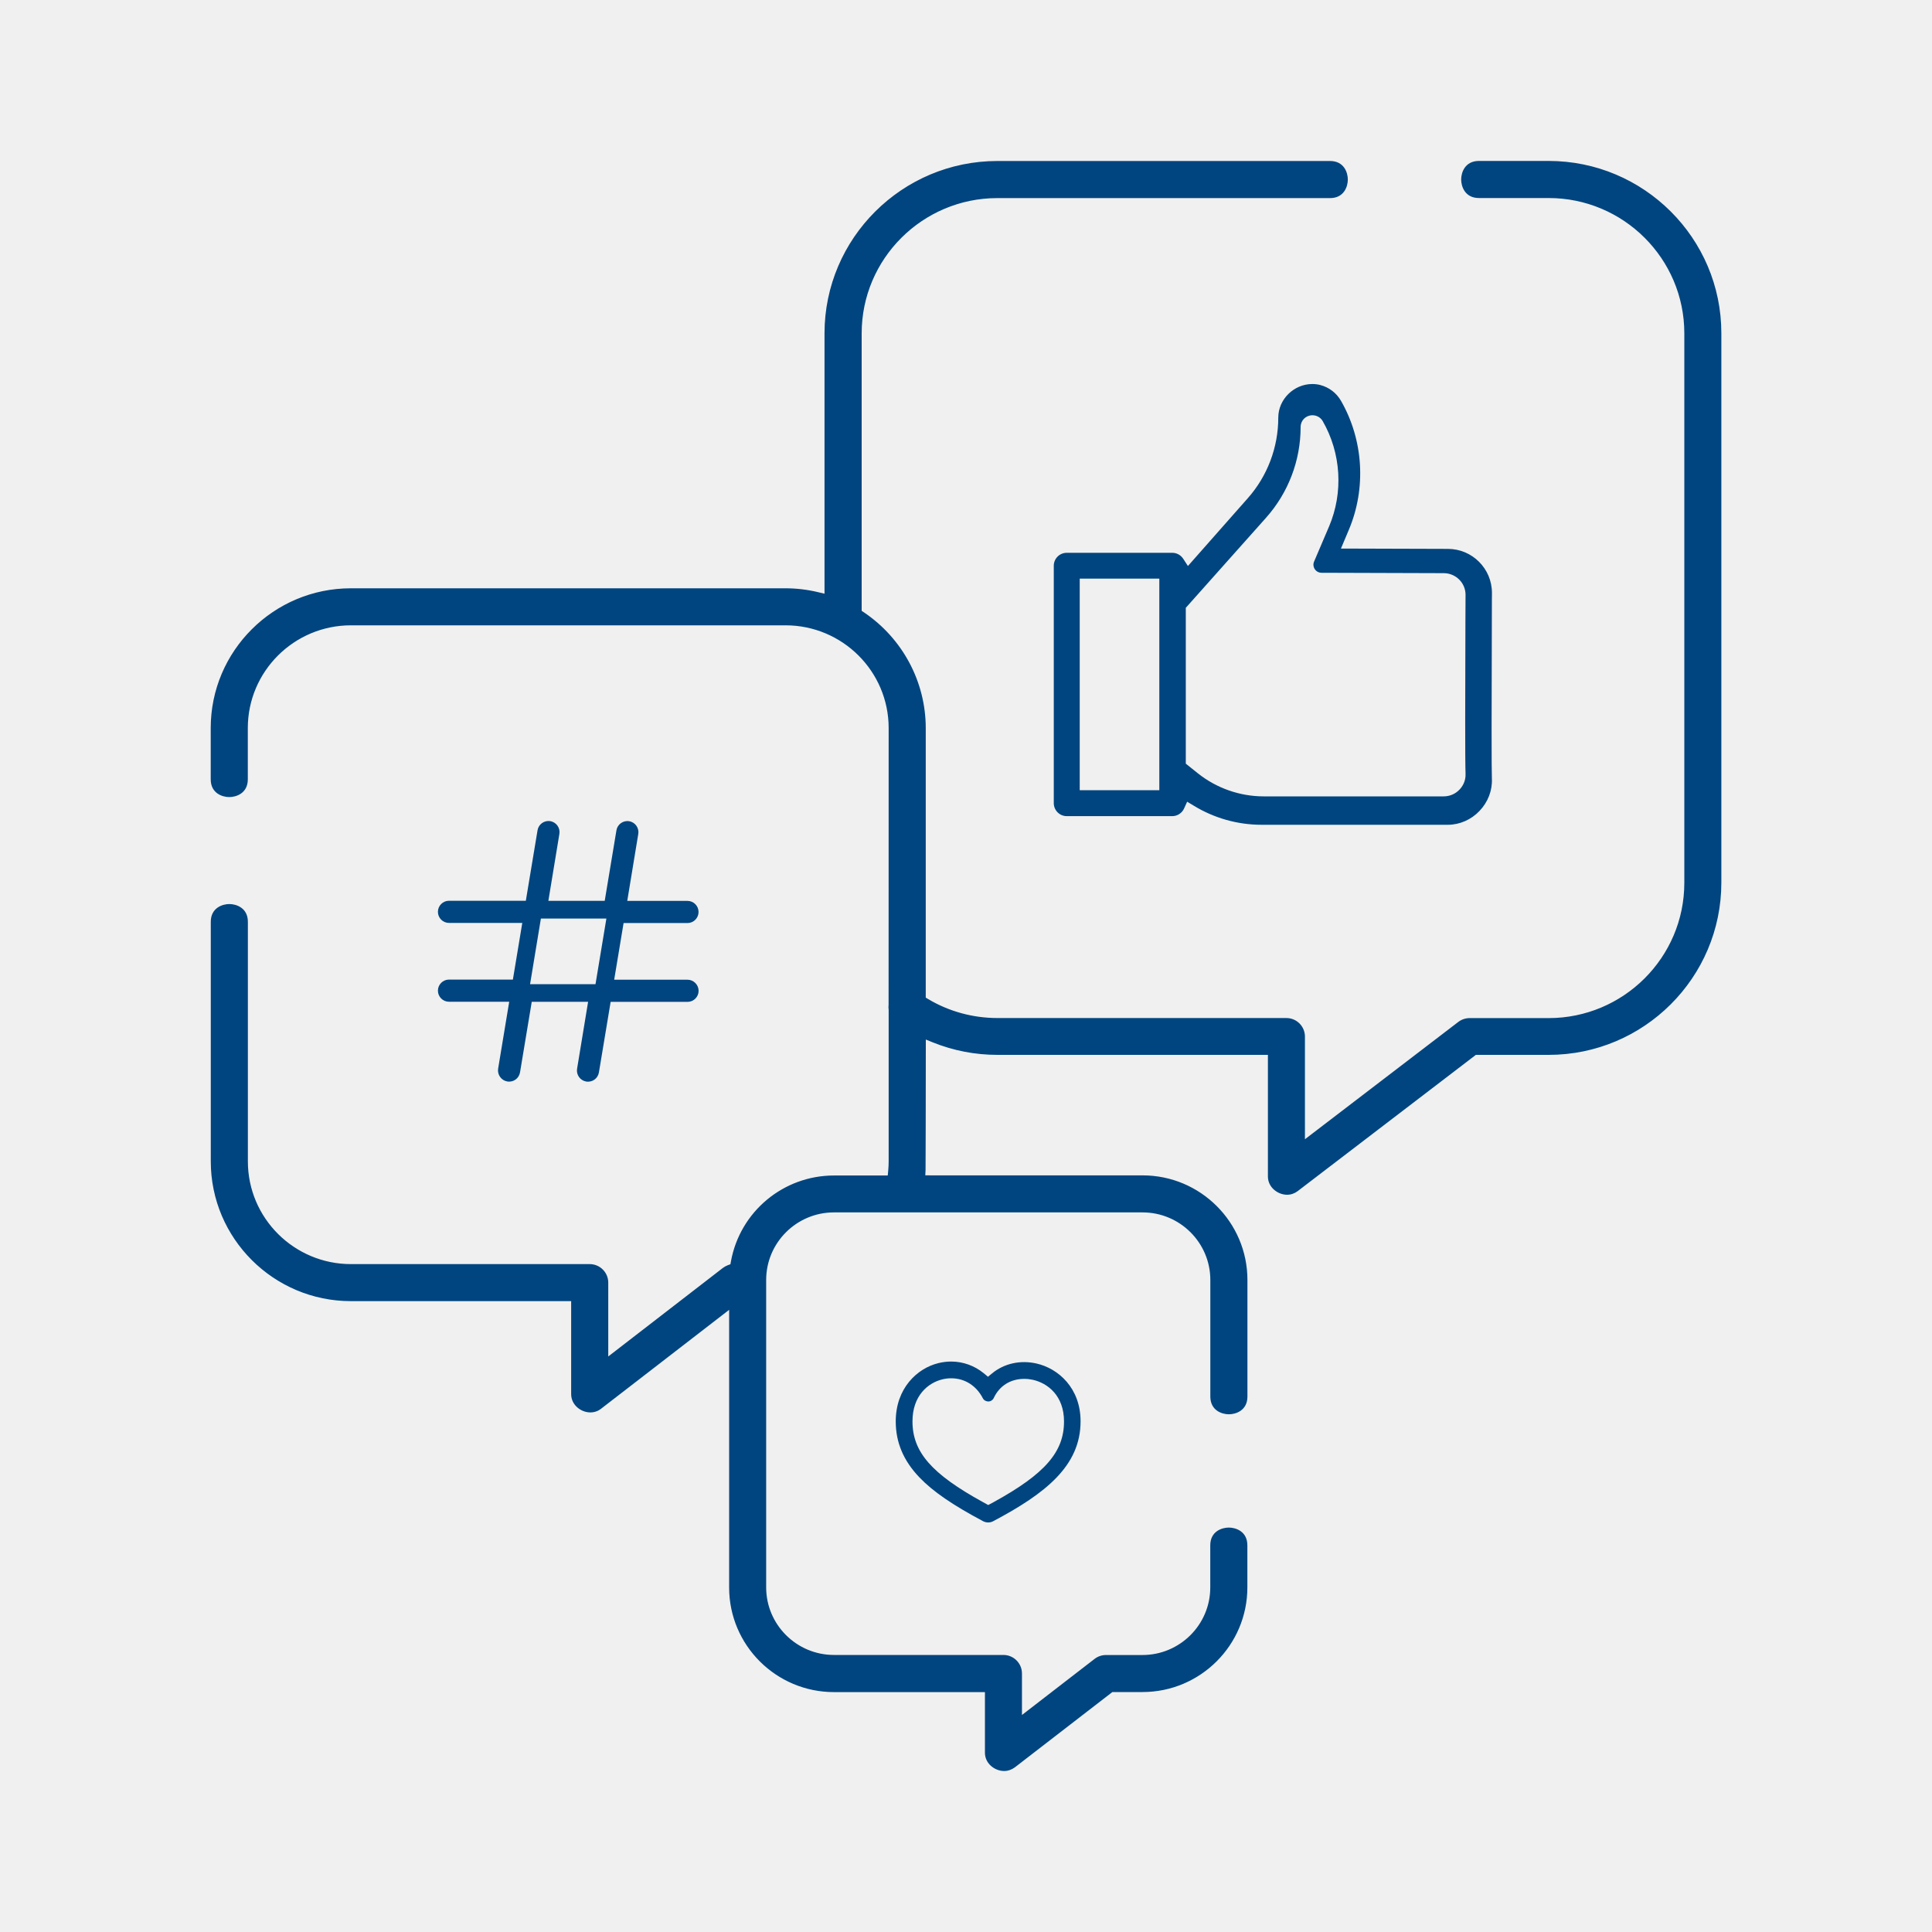
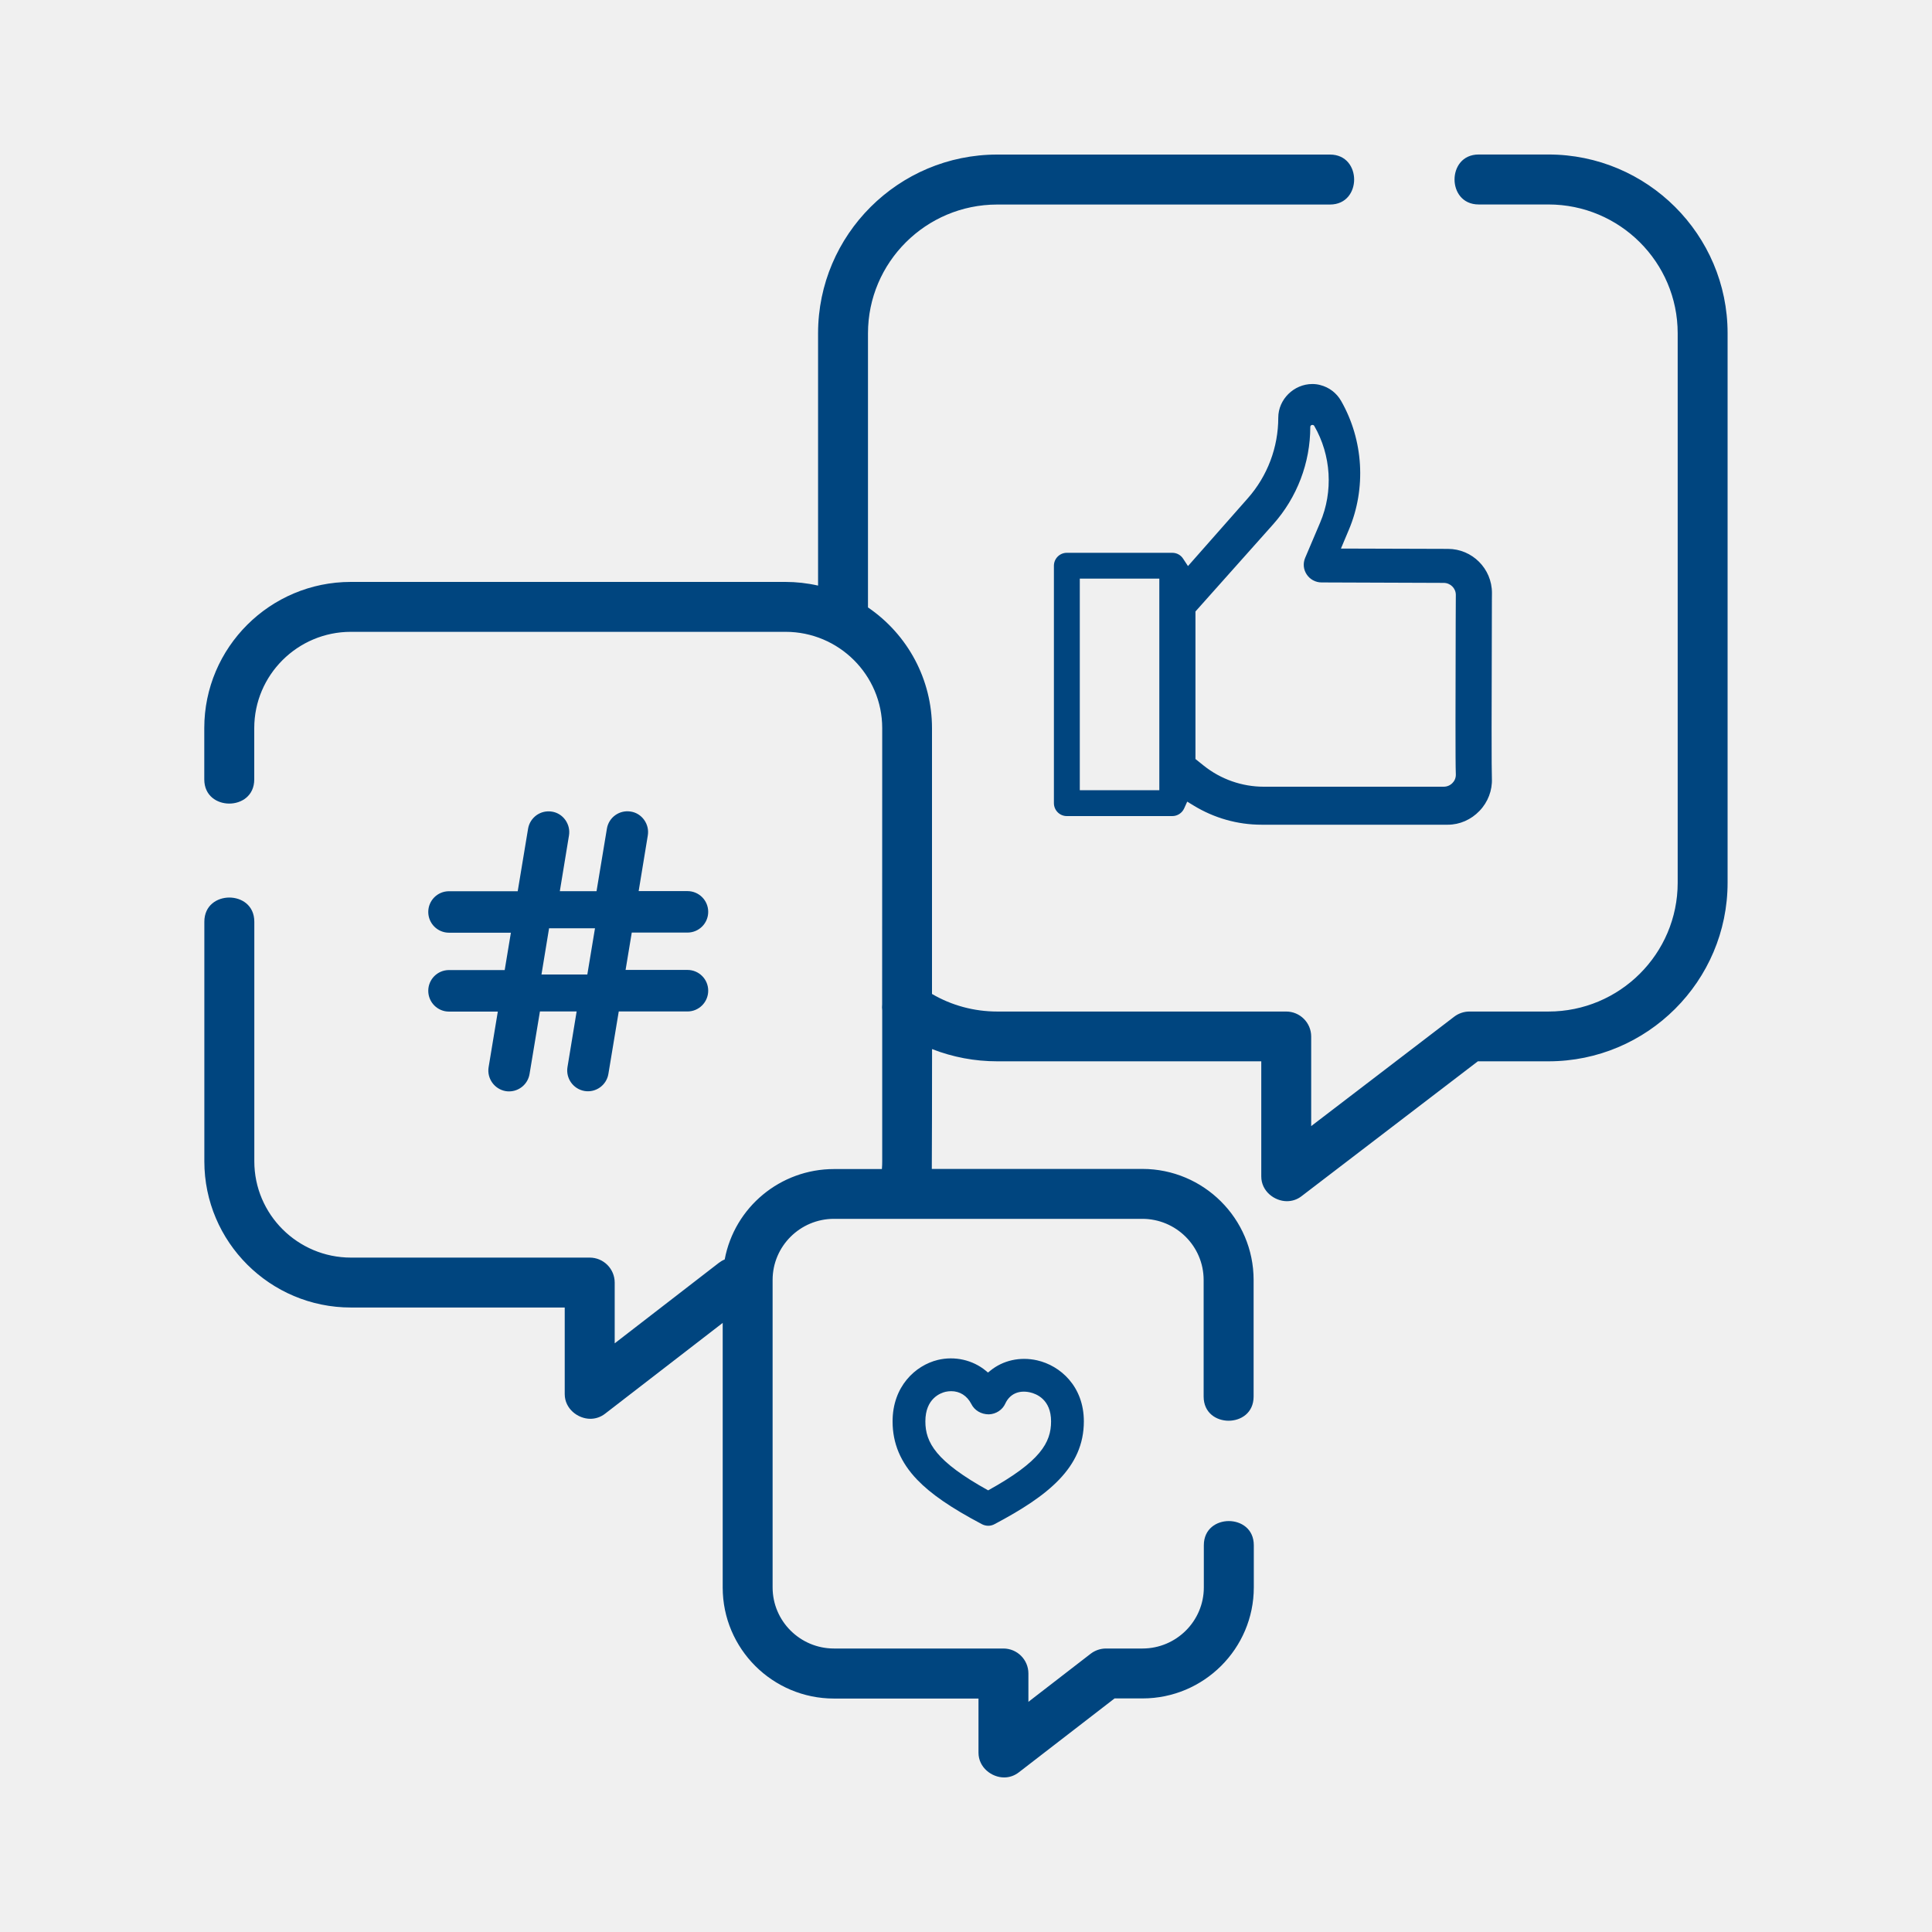
<svg xmlns="http://www.w3.org/2000/svg" version="1.1" id="Layer_1" x="0px" y="0px" viewBox="0 0 300 300" style="enable-background:new 0 0 300 300;" xml:space="preserve">
  <style type="text/css">
- 	.st0{fill:#FFFFFF;}
- 	.st1{fill:#00457F;}
+ 	.st0{fill:#FFFFFF;stroke:#FFFFFF;stroke-width:3;stroke-miterlimit:10;}
+ 	.st1{fill:#FFFFFF;stroke:#FFFFFF;stroke-miterlimit:10;}
+ 	.st2{fill:#00457F;}
+ 	.st3{fill:#00457F;stroke:#00457F;stroke-width:2;stroke-miterlimit:10;}
</style>
  <g>
    <g>
-       <path class="st1" d="M155.92,274.3c-1.08,0-2.28-0.88-2.28-2.14v-10.11H129.5c-8.59,0-15.58-6.97-15.58-15.54v-44.54L92.9,218.21    c-0.35,0.27-0.78,0.42-1.23,0.42c-1.08,0-2.28-0.88-2.28-2.14v-15.14H54.49c-11.62,0-21.06-9.42-21.06-21.01v-37.2    c0-2,1.96-2.06,2.18-2.06s2.18,0.06,2.18,2.06v37.2c0,9.18,7.49,16.65,16.7,16.65h37.07c1.2,0,2.18,0.98,2.18,2.18v12.88    l18.92-14.61c0.17-0.13,0.36-0.24,0.57-0.32l0.8-0.3l0.15-0.84c1.35-7.39,7.79-12.75,15.33-12.75h8.97l0.13-1.37    c0.05-0.55,0.08-1.05,0.08-1.52v-23.51l-0.01-0.05c-0.03-0.27-0.03-0.47-0.01-0.66l0.01-0.06l0-42.99    c0-9.18-7.49-16.65-16.71-16.65H54.49c-9.21,0-16.7,7.47-16.7,16.65v7.96c0,2-1.96,2.06-2.18,2.06s-2.18-0.06-2.18-2.06v-7.96    c0-11.58,9.45-21.01,21.06-21.01h67.48c1.64,0,3.29,0.2,4.91,0.58l1.86,0.44V51.75c0-14.37,11.72-26.06,26.13-26.06h51.66    c2,0,2.06,1.96,2.06,2.18c0,0.22-0.06,2.18-2.06,2.18h-51.66c-12,0-21.77,9.73-21.77,21.7v43.46l0.66,0.45    c5.81,3.93,9.28,10.43,9.28,17.4v42.24l0.74,0.44c3.34,1.98,7.18,3.02,11.09,3.02h44.87c1.2,0,2.18,0.98,2.18,2.18v17.34    l24.94-19.08c0.38-0.29,0.85-0.45,1.33-0.45h12.27c12,0,21.77-9.73,21.77-21.7V51.75c0-11.96-9.76-21.7-21.77-21.7h-10.82    c-2,0-2.06-1.96-2.06-2.18c0-0.22,0.06-2.18,2.06-2.18h10.82c14.41,0,26.13,11.69,26.13,26.06v85.31    c0,14.37-11.72,26.06-26.13,26.06h-11.53l-27.85,21.31c-0.35,0.27-0.78,0.41-1.22,0.41c-1.08,0-2.28-0.88-2.28-2.14v-19.57h-42.69    c-3.38,0-6.66-0.63-9.76-1.88l-2.07-0.83v2.23c-0.01,8.48-0.02,18.55-0.04,19l-0.08,1.57l1.58,0.01h32.89    c8.59,0,15.58,6.97,15.58,15.54v18.1c0,2-1.96,2.06-2.18,2.06c-0.22,0-2.18-0.06-2.18-2.06v-18.1c0-6.17-5.03-11.18-11.22-11.18    H129.5c-6.19,0-11.22,5.02-11.22,11.18v47.74c0,6.17,5.03,11.18,11.22,11.18h26.31c1.2,0,2.18,0.98,2.18,2.18v7.85l12.4-9.58    c0.38-0.29,0.85-0.45,1.33-0.45h5.66c6.19,0,11.22-5.02,11.22-11.18v-6.55c0-2,1.96-2.06,2.18-2.06c0.22,0,2.18,0.06,2.18,2.06    v6.55c0,8.57-6.99,15.54-15.58,15.54h-4.92l-15.33,11.83C156.79,274.16,156.37,274.3,155.92,274.3z" />
-       <path class="st1" d="M155.92,275c-1.44,0-2.98-1.14-2.98-2.84v-9.41H129.5c-8.98,0-16.28-7.28-16.28-16.24v-43.12l-19.9,15.37    c-0.48,0.37-1.05,0.56-1.65,0.56c-1.44,0-2.98-1.14-2.98-2.84v-14.44h-34.2c-12,0-21.76-9.74-21.76-21.7v-37.2    c0-2.17,1.81-2.76,2.88-2.76c1.07,0,2.88,0.58,2.88,2.76v37.2c0,8.8,7.18,15.95,16.01,15.95h37.07c1.59,0,2.88,1.29,2.88,2.88    v11.46l17.79-13.74c0.22-0.17,0.48-0.31,0.75-0.42l0.43-0.16l0.08-0.45c1.41-7.72,8.14-13.33,16.01-13.33h8.34l0.07-0.74    c0.05-0.53,0.07-1,0.07-1.46v-23.51c-0.04-0.3-0.04-0.56-0.01-0.81l0.01-42.96c0-8.8-7.18-15.95-16.01-15.95H54.49    c-8.83,0-16.01,7.16-16.01,15.95v7.96c0,2.18-1.81,2.76-2.88,2.76c-1.07,0-2.88-0.58-2.88-2.76v-7.96    c0-11.97,9.76-21.7,21.76-21.7h67.48c1.69,0,3.4,0.2,5.07,0.6l1,0.24V51.75C128.04,37,140.08,25,154.87,25h51.66    c2.18,0,2.76,1.81,2.76,2.88c0,1.07-0.58,2.88-2.76,2.88h-51.66c-11.62,0-21.07,9.42-21.07,21v43.09l0.36,0.24    c6,4.06,9.59,10.78,9.59,17.98v41.84l0.4,0.24c3.23,1.92,6.94,2.93,10.73,2.93h44.87c1.59,0,2.88,1.29,2.88,2.88v15.94    l23.82-18.22c0.5-0.38,1.12-0.59,1.75-0.59h12.27c11.62,0,21.07-9.42,21.07-21V51.75c0-11.58-9.45-21-21.07-21h-10.82    c-2.18,0-2.76-1.81-2.76-2.88c0-1.07,0.58-2.88,2.76-2.88h10.82c14.79,0,26.82,12,26.82,26.75v85.31    c0,14.75-12.03,26.75-26.82,26.75h-11.3l-27.67,21.16c-0.48,0.36-1.04,0.56-1.64,0.56c-1.44,0-2.98-1.14-2.98-2.84v-18.88h-41.99    c-3.46,0-6.83-0.65-10.02-1.93l-1.11-0.45v1.2c-0.01,7.37-0.02,18.53-0.04,19.03l-0.04,0.85l0.85,0.01h32.89    c8.98,0,16.28,7.28,16.28,16.24v18.1c0,2.18-1.81,2.76-2.88,2.76s-2.88-0.58-2.88-2.76v-18.1c0-5.78-4.72-10.49-10.53-10.49H129.5    c-5.8,0-10.53,4.7-10.53,10.49v47.74c0,5.78,4.72,10.49,10.53,10.49h26.31c1.59,0,2.88,1.29,2.88,2.88v6.44l11.28-8.71    c0.5-0.39,1.13-0.6,1.76-0.6h5.67c5.8,0,10.53-4.7,10.53-10.49v-6.54c0-2.18,1.81-2.76,2.88-2.76s2.88,0.58,2.88,2.76v6.54    c0,8.95-7.3,16.24-16.28,16.24h-4.68l-15.14,11.69C157.09,274.8,156.52,275,155.92,275z M114.62,200.55v45.96    c0,8.19,6.68,14.84,14.89,14.84h24.82v10.8c0,0.83,0.84,1.45,1.59,1.45c0.29,0,0.57-0.09,0.8-0.27l15.51-11.98h5.16    c8.21,0,14.89-6.66,14.89-14.84v-6.54c0-1.23-1.04-1.36-1.48-1.36c-0.45,0-1.48,0.13-1.48,1.36v6.54    c0,6.55-5.35,11.88-11.92,11.88h-5.67c-0.33,0-0.65,0.11-0.91,0.31l-13.52,10.44v-9.27c0-0.82-0.67-1.48-1.48-1.48H129.5    c-6.57,0-11.92-5.33-11.92-11.88v-47.74c0-6.55,5.35-11.88,11.92-11.88h47.89c6.57,0,11.92,5.33,11.92,11.88v18.1    c0,1.23,1.04,1.36,1.48,1.36c0.45,0,1.48-0.13,1.48-1.36v-18.1c0-8.19-6.68-14.84-14.89-14.84l-35.2-0.02l0.11-2.29    c0.02-0.41,0.03-9.97,0.04-18.97v-3.26l3.03,1.22c3.02,1.21,6.21,1.83,9.5,1.83h43.38v20.27c0,0.83,0.84,1.45,1.59,1.45    c0.29,0,0.57-0.09,0.8-0.27l28.04-21.45h11.77c14.02,0,25.43-11.38,25.43-25.36V51.75c0-13.98-11.41-25.36-25.43-25.36h-10.82    c-1.23,0-1.36,1.04-1.36,1.48c0,0.45,0.13,1.48,1.36,1.48h10.82c12.39,0,22.46,10.04,22.46,22.39v85.31    c0,12.35-10.08,22.39-22.46,22.39h-12.27c-0.32,0-0.64,0.11-0.9,0.3l-26.06,19.93v-18.75c0-0.82-0.67-1.48-1.48-1.48h-44.87    c-4.04,0-7.99-1.08-11.44-3.12l-1.08-0.64v-42.64c0-6.74-3.36-13.03-8.98-16.83l-0.97-0.66V51.75c0-12.35,10.08-22.39,22.46-22.39    h51.66c1.23,0,1.36-1.04,1.36-1.48c0-0.45-0.13-1.48-1.36-1.48h-51.66c-14.02,0-25.43,11.38-25.43,25.36v42.2l-2.71-0.64    c-1.57-0.37-3.16-0.56-4.74-0.56H54.49c-11.23,0-20.37,9.11-20.37,20.31v7.96c0,1.23,1.04,1.36,1.48,1.36    c0.45,0,1.48-0.13,1.48-1.36v-7.96c0-9.56,7.81-17.34,17.4-17.34h67.48c9.59,0,17.4,7.78,17.4,17.34l-0.02,43.15    c-0.02,0.13-0.02,0.28,0.01,0.49l0.01,0.14v23.51c0,0.5-0.03,1.02-0.08,1.59l-0.19,2h-9.61c-7.2,0-13.36,5.12-14.64,12.18    l-0.22,1.23l-1.16,0.44c-0.14,0.05-0.27,0.13-0.39,0.22l-20.04,15.47v-14.3c0-0.82-0.67-1.48-1.48-1.48H54.49    c-9.59,0-17.4-7.78-17.4-17.34v-37.2c0-1.23-1.04-1.36-1.48-1.36c-0.45,0-1.48,0.13-1.48,1.36v37.2c0,11.2,9.14,20.31,20.37,20.31    h35.59v15.83c0,0.83,0.84,1.45,1.59,1.45c0.29,0,0.57-0.09,0.8-0.27L114.62,200.55z" />
-     </g>
-     <path class="st1" d="M231.67,92.07c0-3.78-3.07-6.84-6.84-6.84l-16.61-0.05l1.23-2.92c2.72-6.44,2.27-13.93-1.21-20   c-0.71-1.24-1.86-2.12-3.24-2.48c-0.4-0.1-0.81-0.15-1.22-0.15c-2.87,0-5.29,2.38-5.29,5.22c0,4.61-1.68,9.07-4.74,12.52   l-9.29,10.52l-0.74-1.14c-0.38-0.57-1.01-0.91-1.69-0.91h-16.39c-1.1,0-2.01,0.89-2.01,2.01v36.86c0,1.11,0.9,2.02,2.01,2.02h16.39   c0.78,0,1.5-0.46,1.83-1.18l0.48-1.06l1,0.6c3.18,1.95,6.83,2.98,10.53,2.98h28.96c1.82,0,3.61-0.78,4.91-2.15   c1.31-1.37,2.01-3.19,1.92-5.02c-0.06-1.17-0.06-10.43,0-27.54L231.67,92.07z M180.02,122.7h-12.36V89.85h12.36V122.7z    M224.17,123.66h-27.95c-3.7,0-7.34-1.28-10.23-3.59l-1.86-1.49v-24.2l12.45-13.97c3.47-3.89,5.38-8.9,5.38-14.11   c0-1.02,0.81-1.82,1.84-1.82c0.66,0,1.27,0.35,1.59,0.91c2.86,4.97,3.23,11.08,0.99,16.35l-2.33,5.46   c-0.17,0.39-0.12,0.83,0.11,1.18c0.23,0.35,0.63,0.56,1.05,0.56l18.97,0.06c1.87,0,3.39,1.51,3.39,3.36c0,0.49-0.02,4.11-0.02,4.11   c-0.04,11.49-0.06,21.95,0.02,23.65v0c0.06,1.27-0.57,2.1-0.94,2.49C225.98,123.29,225.11,123.66,224.17,123.66z" />
-     <g>
-       <path class="st1" d="M106.75,152.13H95.37l1.46-8.8h9.92c0.95,0,1.72-0.77,1.72-1.72c0-0.95-0.77-1.72-1.72-1.72H97.4l1.71-10.39    c0.16-0.93-0.48-1.83-1.41-1.98c-0.95-0.16-1.83,0.49-1.98,1.41l-1.82,10.95h-8.75l1.71-10.39c0.16-0.93-0.48-1.83-1.41-1.98    c-0.95-0.16-1.83,0.49-1.98,1.41l-1.82,10.95H69.72c-0.95,0-1.72,0.77-1.72,1.72c0,0.95,0.77,1.72,1.72,1.72H81.1l-1.46,8.8h-9.92    c-0.95,0-1.72,0.77-1.72,1.72c0,0.95,0.77,1.72,1.72,1.72h9.35l-1.72,10.39c-0.15,0.94,0.49,1.83,1.42,1.99    c0.98,0.16,1.83-0.5,1.98-1.42l1.82-10.95h8.75l-1.71,10.39c-0.16,0.94,0.48,1.83,1.41,1.99c0.98,0.16,1.83-0.5,1.98-1.42    l1.82-10.95h11.94c0.95,0,1.72-0.77,1.72-1.72C108.47,152.9,107.7,152.13,106.75,152.13z M92.47,152.82H82.31l1.68-10.19h10.17    L92.47,152.82z" />
+       <g>
+         <path class="st2" d="M155.92,274.3c-1.08,0-2.28-0.88-2.28-2.14v-10.11H129.5c-8.59,0-15.58-6.97-15.58-15.54v-44.54L92.9,218.21     c-0.35,0.27-0.78,0.42-1.23,0.42c-1.08,0-2.28-0.88-2.28-2.14v-15.14H54.49c-11.62,0-21.06-9.42-21.06-21.01v-37.2     c0-2,1.96-2.06,2.18-2.06s2.18,0.06,2.18,2.06v37.2c0,9.18,7.49,16.65,16.7,16.65h37.07c1.2,0,2.18,0.98,2.18,2.18v12.88     l18.92-14.61c0.17-0.13,0.36-0.24,0.57-0.32l0.8-0.3l0.15-0.84c1.35-7.39,7.79-12.75,15.33-12.75h8.97l0.13-1.37     c0.05-0.55,0.08-1.05,0.08-1.52v-23.51l-0.01-0.05c-0.03-0.27-0.03-0.47-0.01-0.66l0.01-0.06l0-42.99     c0-9.18-7.49-16.65-16.71-16.65H54.49c-9.21,0-16.7,7.47-16.7,16.65v7.96c0,2-1.96,2.06-2.18,2.06s-2.18-0.06-2.18-2.06v-7.96     c0-11.58,9.45-21.01,21.06-21.01h67.48c1.64,0,3.29,0.2,4.91,0.58l1.86,0.44V51.75c0-14.37,11.72-26.06,26.13-26.06h51.66     c2,0,2.06,1.96,2.06,2.18c0,0.22-0.06,2.18-2.06,2.18h-51.66c-12,0-21.77,9.73-21.77,21.7v43.46l0.66,0.45     c5.81,3.93,9.28,10.43,9.28,17.4v42.24l0.74,0.44c3.34,1.98,7.18,3.02,11.09,3.02h44.87c1.2,0,2.18,0.98,2.18,2.18v17.34     l24.94-19.08c0.38-0.29,0.85-0.45,1.33-0.45h12.27c12,0,21.77-9.73,21.77-21.7V51.75c0-11.96-9.76-21.7-21.77-21.7h-10.82     c-2,0-2.06-1.96-2.06-2.18c0-0.22,0.06-2.18,2.06-2.18h10.82c14.41,0,26.13,11.69,26.13,26.06v85.31     c0,14.37-11.72,26.06-26.13,26.06h-11.53l-27.85,21.31c-0.35,0.27-0.78,0.41-1.22,0.41c-1.08,0-2.28-0.88-2.28-2.14v-19.57     h-42.69c-3.38,0-6.66-0.63-9.76-1.88l-2.07-0.83v2.23c-0.01,8.48-0.02,18.55-0.04,19l-0.08,1.57l1.58,0.01h32.89     c8.59,0,15.58,6.97,15.58,15.54v18.1c0,2-1.96,2.06-2.18,2.06c-0.22,0-2.18-0.06-2.18-2.06v-18.1c0-6.17-5.03-11.18-11.22-11.18     H129.5c-6.19,0-11.22,5.02-11.22,11.18v47.74c0,6.17,5.03,11.18,11.22,11.18h26.31c1.2,0,2.18,0.98,2.18,2.18v7.85l12.4-9.58     c0.38-0.29,0.85-0.45,1.33-0.45h5.66c6.19,0,11.22-5.02,11.22-11.18v-6.55c0-2,1.96-2.06,2.18-2.06c0.22,0,2.18,0.06,2.18,2.06     v6.55c0,8.57-6.99,15.54-15.58,15.54h-4.92l-15.33,11.83C156.79,274.16,156.37,274.3,155.92,274.3z" />
+         <path class="st2" d="M155.92,275.3c-1.59,0-3.28-1.26-3.28-3.14v-9.11H129.5c-9.14,0-16.58-7.42-16.58-16.54v-42.5L93.51,219     c-0.53,0.41-1.17,0.63-1.84,0.63c-1.59,0-3.28-1.26-3.28-3.14v-14.14H54.49c-12.17,0-22.06-9.87-22.06-22.01v-37.2     c0-2.1,1.65-3.06,3.18-3.06c1.53,0,3.18,0.96,3.18,3.06v37.2c0,8.63,7.04,15.65,15.7,15.65h37.07c1.75,0,3.18,1.43,3.18,3.18     v10.84l17.3-13.36c0.25-0.19,0.53-0.35,0.83-0.46l0.27-0.1l0.05-0.28c1.43-7.87,8.29-13.58,16.31-13.58h8.06l0.04-0.46     c0.05-0.52,0.07-0.99,0.07-1.43v-23.45c-0.04-0.37-0.04-0.65,0-0.91l0-42.92c0-8.63-7.04-15.65-15.71-15.65H54.49     c-8.66,0-15.7,7.02-15.7,15.65v7.96c0,2.1-1.65,3.06-3.18,3.06c-1.53,0-3.18-0.96-3.18-3.06v-7.96c0-12.13,9.9-22.01,22.06-22.01     h67.48c1.72,0,3.44,0.21,5.14,0.61l0.62,0.15V51.75c0-14.92,12.17-27.06,27.13-27.06h51.66c2.1,0,3.06,1.65,3.06,3.18     c0,1.53-0.96,3.18-3.06,3.18h-51.66c-11.45,0-20.77,9.28-20.77,20.7v42.93l0.22,0.15c6.09,4.11,9.72,10.93,9.72,18.23v41.67     l0.25,0.15c3.19,1.89,6.84,2.89,10.58,2.89h44.87c1.75,0,3.18,1.43,3.18,3.18v15.32l23.33-17.84c0.55-0.42,1.24-0.65,1.93-0.65     h12.27c11.45,0,20.77-9.28,20.77-20.7V51.75c0-11.41-9.32-20.7-20.77-20.7h-10.82c-2.1,0-3.06-1.65-3.06-3.18     c0-1.53,0.96-3.18,3.06-3.18h10.82c14.96,0,27.13,12.14,27.13,27.06v85.31c0,14.92-12.17,27.05-27.13,27.05h-11.19l-27.58,21.1     c-0.53,0.41-1.16,0.62-1.83,0.62c-1.59,0-3.28-1.26-3.28-3.14v-18.58h-41.69c-3.5,0-6.91-0.66-10.13-1.95l-0.7-0.28v0.75     c0,1.88-0.02,18.41-0.04,19.04l-0.03,0.54l0.53,0h32.89c9.14,0,16.58,7.42,16.58,16.54v18.1c0,2.1-1.65,3.06-3.18,3.06     c-1.53,0-3.18-0.96-3.18-3.06v-18.1c0-5.61-4.58-10.18-10.22-10.18H129.5c-5.64,0-10.22,4.57-10.22,10.18v47.74     c0,5.61,4.59,10.18,10.22,10.18h26.31c1.75,0,3.18,1.43,3.18,3.18v5.82l10.79-8.33c0.55-0.43,1.25-0.66,1.94-0.66h5.67     c5.64,0,10.22-4.57,10.22-10.18v-6.54c0-2.1,1.65-3.06,3.18-3.06c1.53,0,3.18,0.96,3.18,3.06v6.54c0,9.12-7.44,16.54-16.58,16.54     h-4.58l-15.06,11.63C157.23,275.09,156.59,275.3,155.92,275.3z M114.92,199.94v46.58c0,8.02,6.54,14.54,14.58,14.54h25.13v11.11     c0,0.7,0.76,1.14,1.28,1.14c0.23,0,0.44-0.07,0.62-0.21l15.6-12.04h5.26c8.04,0,14.58-6.52,14.58-14.54v-6.54     c0-0.88-0.64-1.06-1.18-1.06c-0.54,0-1.18,0.18-1.18,1.06v6.54c0,6.72-5.48,12.18-12.22,12.18h-5.67c-0.26,0-0.52,0.09-0.72,0.25     l-14.01,10.82v-9.89c0-0.65-0.53-1.18-1.18-1.18H129.5c-6.74,0-12.22-5.46-12.22-12.18v-47.74c0-6.72,5.48-12.18,12.22-12.18     h47.89c6.74,0,12.22,5.46,12.22,12.18v18.1c0,0.88,0.64,1.06,1.18,1.06c0.54,0,1.18-0.18,1.18-1.06v-18.1     c0-8.02-6.54-14.54-14.58-14.54l-35.52-0.02l0.13-2.61c0.02-0.43,0.03-10.13,0.04-18.96v-3.71l3.44,1.38     c2.98,1.2,6.14,1.81,9.38,1.81h43.69v20.58c0,0.7,0.76,1.14,1.28,1.14c0.23,0,0.43-0.07,0.61-0.21l28.12-21.51h11.87     c13.86,0,25.13-11.24,25.13-25.05V51.75c0-13.82-11.27-25.06-25.13-25.06h-10.82c-0.88,0-1.06,0.64-1.06,1.18     c0,0.54,0.18,1.18,1.06,1.18h10.82c12.55,0,22.77,10.18,22.77,22.7v85.31c0,12.51-10.21,22.7-22.77,22.7h-12.27     c-0.26,0-0.51,0.09-0.72,0.24l-26.54,20.31v-19.37c0-0.65-0.53-1.18-1.18-1.18h-44.87c-4.09,0-8.1-1.09-11.6-3.17l-1.23-0.73     v-42.81c0-6.64-3.31-12.83-8.84-16.57l-1.1-0.75V51.75c0-12.51,10.21-22.7,22.77-22.7h51.66c0.88,0,1.06-0.64,1.06-1.18     c0-0.54-0.18-1.18-1.06-1.18h-51.66c-13.86,0-25.13,11.24-25.13,25.06v42.59l-3.09-0.73c-1.54-0.37-3.12-0.56-4.67-0.56H54.49     c-11.06,0-20.06,8.98-20.06,20.01v7.96c0,0.88,0.64,1.06,1.18,1.06c0.54,0,1.18-0.18,1.18-1.06v-7.96     c0-9.73,7.94-17.65,17.7-17.65h67.48c9.76,0,17.71,7.92,17.71,17.65l-0.01,43.13c-0.02,0.17-0.02,0.29,0,0.47l0.01,0.17v23.5     c0,0.51-0.03,1.03-0.08,1.62l-0.21,2.28h-9.89c-7.05,0-13.08,5.02-14.34,11.93l-0.25,1.4l-1.32,0.5     c-0.11,0.04-0.22,0.1-0.31,0.17l-20.53,15.85v-14.92c0-0.65-0.53-1.18-1.18-1.18H54.49c-9.76,0-17.7-7.92-17.7-17.65v-37.2     c0-0.88-0.64-1.06-1.18-1.06c-0.54,0-1.18,0.18-1.18,1.06v37.2c0,11.03,9,20.01,20.06,20.01h35.89v16.14     c0,0.7,0.76,1.14,1.28,1.14c0.23,0,0.44-0.07,0.62-0.21L114.92,199.94z" />
+       </g>
+       <g>
+         <path class="st2" d="M155.92,275c-1.44,0-2.98-1.14-2.98-2.84v-9.41H129.5c-8.98,0-16.28-7.28-16.28-16.24v-43.12l-19.9,15.37     c-0.48,0.37-1.05,0.56-1.65,0.56c-1.44,0-2.98-1.14-2.98-2.84v-14.44h-34.2c-12,0-21.76-9.74-21.76-21.7v-37.2     c0-2.17,1.81-2.76,2.88-2.76c1.07,0,2.88,0.58,2.88,2.76v37.2c0,8.8,7.18,15.95,16.01,15.95h37.07c1.59,0,2.88,1.29,2.88,2.88     v11.46l17.79-13.74c0.22-0.17,0.48-0.31,0.75-0.42l0.43-0.16l0.08-0.45c1.41-7.72,8.14-13.33,16.01-13.33h8.34l0.07-0.74     c0.05-0.53,0.07-1,0.07-1.46v-23.51c-0.04-0.3-0.04-0.56-0.01-0.81l0.01-42.96c0-8.8-7.18-15.95-16.01-15.95H54.49     c-8.83,0-16.01,7.16-16.01,15.95v7.96c0,2.18-1.81,2.76-2.88,2.76c-1.07,0-2.88-0.58-2.88-2.76v-7.96     c0-11.97,9.76-21.7,21.76-21.7h67.48c1.69,0,3.4,0.2,5.07,0.6l1,0.24V51.75C128.04,37,140.08,25,154.87,25h51.66     c2.18,0,2.76,1.81,2.76,2.88c0,1.07-0.58,2.88-2.76,2.88h-51.66c-11.62,0-21.07,9.42-21.07,21v43.09l0.36,0.24     c6,4.06,9.59,10.78,9.59,17.98v41.84l0.4,0.24c3.23,1.92,6.94,2.93,10.73,2.93h44.87c1.59,0,2.88,1.29,2.88,2.88v15.94     l23.82-18.22c0.5-0.38,1.12-0.59,1.75-0.59h12.27c11.62,0,21.07-9.42,21.07-21V51.75c0-11.58-9.45-21-21.07-21h-10.82     c-2.18,0-2.76-1.81-2.76-2.88c0-1.07,0.58-2.88,2.76-2.88h10.82c14.79,0,26.82,12,26.82,26.75v85.31     c0,14.75-12.03,26.75-26.82,26.75h-11.3l-27.67,21.16c-0.48,0.36-1.04,0.56-1.64,0.56c-1.44,0-2.98-1.14-2.98-2.84v-18.88h-41.99     c-3.46,0-6.83-0.65-10.02-1.93l-1.11-0.45v1.2c-0.01,7.37-0.02,18.53-0.04,19.03l-0.04,0.85l0.85,0.01h32.89     c8.98,0,16.28,7.28,16.28,16.24v18.1c0,2.18-1.81,2.76-2.88,2.76s-2.88-0.58-2.88-2.76v-18.1c0-5.78-4.72-10.49-10.53-10.49     H129.5c-5.8,0-10.53,4.7-10.53,10.49v47.74c0,5.78,4.72,10.49,10.53,10.49h26.31c1.59,0,2.88,1.29,2.88,2.88v6.44l11.28-8.71     c0.5-0.39,1.13-0.6,1.76-0.6h5.67c5.8,0,10.53-4.7,10.53-10.49v-6.54c0-2.18,1.81-2.76,2.88-2.76s2.88,0.58,2.88,2.76v6.54     c0,8.95-7.3,16.24-16.28,16.24h-4.68l-15.14,11.69C157.09,274.8,156.52,275,155.92,275z M114.62,200.55v45.96     c0,8.19,6.68,14.84,14.89,14.84h24.82v10.8c0,0.83,0.84,1.45,1.59,1.45c0.29,0,0.57-0.09,0.8-0.27l15.51-11.98h5.16     c8.21,0,14.89-6.66,14.89-14.84v-6.54c0-1.23-1.04-1.36-1.48-1.36c-0.45,0-1.48,0.13-1.48,1.36v6.54     c0,6.55-5.35,11.88-11.92,11.88h-5.67c-0.33,0-0.65,0.11-0.91,0.31l-13.52,10.44v-9.27c0-0.82-0.67-1.48-1.48-1.48H129.5     c-6.57,0-11.92-5.33-11.92-11.88v-47.74c0-6.55,5.35-11.88,11.92-11.88h47.89c6.57,0,11.92,5.33,11.92,11.88v18.1     c0,1.23,1.04,1.36,1.48,1.36c0.45,0,1.48-0.13,1.48-1.36v-18.1c0-8.19-6.68-14.84-14.89-14.84l-35.2-0.02l0.11-2.29     c0.02-0.41,0.03-9.97,0.04-18.97v-3.26l3.03,1.22c3.02,1.21,6.21,1.83,9.5,1.83h43.38v20.27c0,0.83,0.84,1.45,1.59,1.45     c0.29,0,0.57-0.09,0.8-0.27l28.04-21.45h11.77c14.02,0,25.43-11.38,25.43-25.36V51.75c0-13.98-11.41-25.36-25.43-25.36h-10.82     c-1.23,0-1.36,1.04-1.36,1.48c0,0.45,0.13,1.48,1.36,1.48h10.82c12.39,0,22.46,10.04,22.46,22.39v85.31     c0,12.35-10.08,22.39-22.46,22.39h-12.27c-0.32,0-0.64,0.11-0.9,0.3l-26.06,19.93v-18.75c0-0.82-0.67-1.48-1.48-1.48h-44.87     c-4.04,0-7.99-1.08-11.44-3.12l-1.08-0.64v-42.64c0-6.74-3.36-13.03-8.98-16.83l-0.97-0.66V51.75     c0-12.35,10.08-22.39,22.46-22.39h51.66c1.23,0,1.36-1.04,1.36-1.48c0-0.45-0.13-1.48-1.36-1.48h-51.66     c-14.02,0-25.43,11.38-25.43,25.36v42.2l-2.71-0.64c-1.57-0.37-3.16-0.56-4.74-0.56H54.49c-11.23,0-20.37,9.11-20.37,20.31v7.96     c0,1.23,1.04,1.36,1.48,1.36c0.45,0,1.48-0.13,1.48-1.36v-7.96c0-9.56,7.81-17.34,17.4-17.34h67.48c9.59,0,17.4,7.78,17.4,17.34     l-0.02,43.15c-0.02,0.13-0.02,0.28,0.01,0.49l0.01,0.14v23.51c0,0.5-0.03,1.02-0.08,1.59l-0.19,2h-9.61     c-7.2,0-13.36,5.12-14.64,12.18l-0.22,1.23l-1.16,0.44c-0.14,0.05-0.27,0.13-0.39,0.22l-20.04,15.47v-14.3     c0-0.82-0.67-1.48-1.48-1.48H54.49c-9.59,0-17.4-7.78-17.4-17.34v-37.2c0-1.23-1.04-1.36-1.48-1.36c-0.45,0-1.48,0.13-1.48,1.36     v37.2c0,11.2,9.14,20.31,20.37,20.31h35.59v15.83c0,0.83,0.84,1.45,1.59,1.45c0.29,0,0.57-0.09,0.8-0.27L114.62,200.55z" />
+         <path class="st2" d="M155.92,276c-1.92,0-3.98-1.54-3.98-3.84v-8.41H129.5c-9.53,0-17.28-7.73-17.28-17.24v-41.09l-18.29,14.12     c-0.66,0.5-1.44,0.77-2.26,0.77c-1.92,0-3.98-1.54-3.98-3.84v-13.44h-33.2c-12.55,0-22.76-10.18-22.76-22.7v-37.2     c0-2.58,2.01-3.76,3.88-3.76s3.88,1.18,3.88,3.76v37.2c0,8.24,6.73,14.95,15.01,14.95h37.07c2.14,0,3.88,1.74,3.88,3.88v9.43     l16.18-12.5c0.27-0.21,0.58-0.39,0.9-0.52c1.53-8.14,8.66-14.04,16.98-14.04h7.43c0.04-0.43,0.05-0.82,0.05-1.19v-23.44     c-0.04-0.34-0.04-0.64-0.01-0.94l0.01-42.9c0-8.24-6.73-14.95-15.01-14.95H54.49c-8.28,0-15.01,6.71-15.01,14.95v7.96     c0,2.58-2.01,3.76-3.88,3.76s-3.88-1.18-3.88-3.76v-7.96c0-12.52,10.21-22.7,22.76-22.7h67.48c1.69,0,3.39,0.19,5.07,0.57V51.75     c0-15.3,12.48-27.75,27.82-27.75h51.66c2.58,0,3.76,2.01,3.76,3.88c0,1.87-1.18,3.88-3.76,3.88h-51.66     c-11.07,0-20.07,8.97-20.07,20v42.56c6.23,4.25,9.94,11.25,9.94,18.75v41.27c3.05,1.79,6.55,2.73,10.13,2.73h44.87     c2.14,0,3.88,1.74,3.88,3.88v13.91l22.21-16.99c0.67-0.51,1.51-0.8,2.36-0.8h12.27c11.07,0,20.07-8.97,20.07-20V51.75     c0-11.03-9-20-20.07-20h-10.82c-2.58,0-3.76-2.01-3.76-3.88c0-1.87,1.18-3.88,3.76-3.88h10.82c15.34,0,27.82,12.45,27.82,27.75     v85.31c0,15.3-12.48,27.75-27.82,27.75h-10.96l-27.4,20.96c-0.65,0.5-1.43,0.76-2.25,0.76c-1.92,0-3.98-1.54-3.98-3.84v-17.88     h-40.99c-3.5,0-6.9-0.64-10.13-1.9c0,5.03-0.02,16.93-0.04,18.61h32.69c9.53,0,17.28,7.73,17.28,17.24v18.1     c0,2.58-2.01,3.76-3.88,3.76s-3.88-1.18-3.88-3.76v-18.1c0-5.23-4.27-9.49-9.53-9.49H129.5c-5.25,0-9.53,4.25-9.53,9.49v47.74     c0,5.23,4.27,9.49,9.53,9.49h26.31c2.14,0,3.88,1.74,3.88,3.88v4.4l9.67-7.47c0.68-0.52,1.52-0.81,2.37-0.81h5.67     c5.25,0,9.53-4.25,9.53-9.49v-6.54c0-2.58,2.01-3.76,3.88-3.76s3.88,1.18,3.88,3.76v6.54c0,9.5-7.75,17.24-17.28,17.24h-4.34     l-14.87,11.48C157.53,275.73,156.74,276,155.92,276z M115.62,198.52v47.99c0,7.63,6.23,13.84,13.89,13.84h25.82v11.8     c0,0.28,0.54,0.57,0.78,0.38l15.78-12.19h5.5c7.66,0,13.88-6.21,13.88-13.84v-6.54c0-0.22,0-0.36-0.48-0.36     c-0.48,0-0.48,0.14-0.48,0.36v6.54c0,7.1-5.79,12.88-12.92,12.88h-5.67c-0.1,0-0.21,0.04-0.3,0.1l-15.13,11.69v-11.3     c0-0.27-0.22-0.48-0.48-0.48H129.5c-7.12,0-12.92-5.78-12.92-12.88v-47.74c0-7.1,5.8-12.88,12.92-12.88h47.89     c7.12,0,12.92,5.78,12.92,12.88v18.1c0,0.22,0,0.36,0.48,0.36c0.48,0,0.48-0.14,0.48-0.36v-18.1c0-7.63-6.23-13.84-13.88-13.84     l-36.25-0.02l0.17-3.34c0.01-0.39,0.03-9.06,0.04-18.92v-4.74l4.4,1.77c2.9,1.17,5.97,1.76,9.12,1.76h44.38v21.27     c0,0.28,0.53,0.57,0.78,0.38l28.31-21.65h12.11c13.47,0,24.43-10.93,24.43-24.36V51.75c0-13.43-10.96-24.36-24.43-24.36h-10.82     c-0.22,0-0.36,0-0.36,0.48c0,0.48,0.14,0.48,0.36,0.48h10.82c12.94,0,23.46,10.49,23.46,23.39v85.31     c0,12.9-10.53,23.39-23.46,23.39h-12.27c-0.11,0-0.21,0.04-0.29,0.1l-27.67,21.16v-20.78c0-0.27-0.22-0.48-0.48-0.48h-44.87     c-4.22,0-8.35-1.13-11.95-3.26l-1.57-0.93v-43.2c0-6.41-3.19-12.39-8.54-16l-1.41-0.95V51.75c0-12.9,10.53-23.39,23.46-23.39     h51.66c0.22,0,0.36,0,0.36-0.48c0-0.48-0.14-0.48-0.36-0.48h-51.66c-13.47,0-24.43,10.93-24.43,24.36v43.47l-3.95-0.94     c-1.49-0.36-3.01-0.54-4.51-0.54H54.49c-10.68,0-19.37,8.66-19.37,19.31v7.96c0,0.22,0,0.36,0.48,0.36     c0.48,0,0.48-0.14,0.48-0.36v-7.96c0-10.11,8.25-18.34,18.4-18.34h67.48c10.15,0,18.4,8.23,18.4,18.34l-0.03,43.28     c0,0.03-0.01,0.1,0.01,0.24l0.01,0.17l0,23.58c0,0.53-0.03,1.08-0.08,1.68l-0.27,2.91H129.5c-6.71,0-12.46,4.78-13.66,11.36     l-0.32,1.78l-1.69,0.64c-0.05,0.02-0.09,0.04-0.13,0.07L92.05,215.5v-16.33c0-0.27-0.22-0.48-0.48-0.48H54.49     c-10.15,0-18.4-8.23-18.4-18.34v-37.2c0-0.22,0-0.36-0.48-0.36c-0.48,0-0.48,0.14-0.48,0.36v37.2c0,10.65,8.69,19.31,19.37,19.31     h36.59v16.83c0,0.26,0.52,0.59,0.78,0.38L115.62,198.52z" />
+       </g>
    </g>
    <g>
-       <path class="st1" d="M160.92,211.72c-2.5-0.56-4.99,0-6.85,1.52l-0.66,0.54l-0.65-0.54c-1.42-1.17-3.22-1.82-5.06-1.82    c-0.65,0-1.32,0.08-1.97,0.24c-3.31,0.8-6.64,3.91-6.64,9.05c0,3.27,1.2,6.11,3.67,8.69c2.09,2.19,5.15,4.29,9.91,6.82    c0.48,0.25,1.07,0.25,1.54,0c8.16-4.32,13.58-8.61,13.58-15.51C167.8,215.55,164.34,212.48,160.92,211.72z M153.45,233.7    l-0.83-0.46c-7.97-4.38-10.93-7.78-10.93-12.53c0-3.99,2.41-5.99,4.66-6.53c0.45-0.11,0.9-0.16,1.35-0.16    c2.1,0,3.89,1.13,4.91,3.09c0.16,0.32,0.49,0.51,0.88,0.51c0.34,0,0.67-0.22,0.82-0.54c0.88-1.89,2.6-2.97,4.73-2.97    c0.46,0,0.9,0.05,1.32,0.14c2.35,0.52,4.86,2.49,4.86,6.47c0,4.75-2.96,8.15-10.93,12.53L153.45,233.7z" />
+       <g>
+         <g>
+           <g>
+             <g>
+               <g>
+                 <g>
+                   <g>
+                     <g>
+                       <path class="st2" d="M231.67,92.07c0-3.78-3.07-6.84-6.84-6.84l-16.61-0.05l1.23-2.92c2.72-6.44,2.27-13.92-1.2-20            c-0.71-1.24-1.86-2.12-3.24-2.47c-0.4-0.11-0.81-0.16-1.23-0.16c-2.87,0-5.29,2.39-5.29,5.22c0,4.62-1.68,9.07-4.74,12.53            l-9.28,10.52l-0.75-1.14c-0.37-0.58-1-0.92-1.68-0.92h-16.39c-1.1,0-2,0.9-2,2.01v36.86c0,1.11,0.9,2.01,2,2.01h16.39            c0.78,0,1.5-0.46,1.83-1.18l0.48-1.06l0.99,0.6c3.19,1.95,6.83,2.98,10.53,2.98h28.96c1.82,0,3.61-0.78,4.91-2.15            c1.31-1.36,2-3.19,1.92-5.02c-0.06-1.17-0.06-10.43,0-27.54L231.67,92.07z M180.02,122.7h-12.35V89.85h12.35V122.7z             M203.46,66.3c0-0.19,0.13-0.32,0.33-0.32c0.12,0,0.24,0.06,0.29,0.16c2.63,4.56,2.97,10.18,0.91,15.01l-2.32,5.46            c-0.37,0.86-0.28,1.83,0.24,2.6c0.5,0.76,1.38,1.23,2.29,1.23l18.97,0.07c1.04,0,1.89,0.83,1.89,1.86            c0,0.49-0.02,4.1-0.02,4.1c-0.03,11.96-0.06,22,0.02,23.73c0.03,0.67-0.26,1.12-0.52,1.38c-0.36,0.38-0.85,0.58-1.37,0.58            h-27.95c-3.36,0-6.66-1.16-9.29-3.26l-1.3-1.04V94.95l12.07-13.54C201.41,77.24,203.46,71.87,203.46,66.3z" />
+                     </g>
+                   </g>
+                 </g>
+               </g>
+             </g>
+           </g>
+         </g>
+       </g>
+     </g>
+     <g>
+       <g>
+         <g>
+           <g>
+             <g>
+               <path class="st2" d="M106.75,152.13H95.37l1.46-8.8h9.92c0.95,0,1.72-0.77,1.72-1.72s-0.77-1.72-1.72-1.72H97.4l1.71-10.39        c0.16-0.93-0.48-1.83-1.41-1.98c-0.95-0.16-1.83,0.49-1.98,1.41l-1.82,10.96h-8.74l1.71-10.39c0.16-0.93-0.48-1.83-1.41-1.98        c-0.95-0.16-1.83,0.49-1.98,1.41l-1.82,10.96H69.72c-0.95,0-1.72,0.77-1.72,1.72s0.77,1.72,1.72,1.72H81.1l-1.46,8.8h-9.92        c-0.95,0-1.72,0.77-1.72,1.72s0.77,1.73,1.72,1.73h9.35l-1.72,10.38c-0.15,0.94,0.49,1.83,1.42,1.99        c0.98,0.16,1.83-0.5,1.98-1.42l1.82-10.95h8.74l-1.71,10.38c-0.16,0.94,0.48,1.83,1.41,1.99c0.98,0.16,1.83-0.5,1.98-1.42        l1.82-10.95h11.94c0.95,0,1.72-0.78,1.72-1.73S107.7,152.13,106.75,152.13z M92.47,152.82H82.31l1.68-10.18h10.17        L92.47,152.82z" />
+               <path class="st2" d="M79.05,169.47c-0.17,0-0.35-0.01-0.52-0.04c-1.75-0.3-2.94-1.96-2.66-3.71l1.43-8.64h-7.58        c-1.78,0-3.22-1.45-3.22-3.23c0-1.78,1.44-3.22,3.22-3.22h8.65l0.96-5.8h-9.61c-1.78,0-3.22-1.44-3.22-3.22        s1.44-3.22,3.22-3.22h10.67l1.61-9.71c0.14-0.84,0.6-1.58,1.3-2.09c0.7-0.5,1.56-0.7,2.41-0.56c0.84,0.13,1.58,0.6,2.08,1.3        c0.5,0.71,0.7,1.56,0.56,2.41l-1.42,8.64h5.7l1.61-9.71c0.14-0.84,0.6-1.59,1.3-2.09c0.7-0.5,1.56-0.7,2.41-0.56        c0.84,0.13,1.58,0.6,2.08,1.3c0.5,0.71,0.7,1.56,0.56,2.41l-1.42,8.64h7.58c1.78,0,3.22,1.44,3.22,3.22s-1.44,3.22-3.22,3.22        H98.1l-0.96,5.8h9.61c1.78,0,3.22,1.44,3.22,3.22c0,1.78-1.44,3.23-3.22,3.23H96.08l-1.61,9.7c-0.29,1.75-1.95,2.94-3.7,2.65        c-1.76-0.3-2.94-1.97-2.65-3.72l1.42-8.63h-5.7l-1.61,9.7C81.97,168.35,80.6,169.47,79.05,169.47z M93.04,154.32l-1.96,11.88        c-0.02,0.13,0.06,0.25,0.18,0.27c0.2,0.04,0.24-0.16,0.25-0.18l1.99-11.97H93.04z M80.8,154.32l-1.97,11.88        c-0.02,0.12,0.07,0.25,0.2,0.27c0.19,0.04,0.24-0.16,0.25-0.18l1.99-11.97H80.8z M93.78,154.08h12.97        c0.12,0,0.22-0.11,0.22-0.23c0-0.12-0.1-0.22-0.22-0.22H93.86L93.78,154.08z M69.72,153.63c-0.12,0-0.22,0.1-0.22,0.22        c0,0.12,0.1,0.23,0.22,0.23h10.86l0.07-0.45H69.72z M84.08,151.32h7.12l1.19-7.18h-7.13L84.08,151.32z M95.82,141.83h10.93        c0.12,0,0.22-0.1,0.22-0.22c0-0.12-0.1-0.22-0.22-0.22H95.89L95.82,141.83z M69.72,141.39c-0.12,0-0.22,0.1-0.22,0.22        c0,0.12,0.1,0.22,0.22,0.22H82.6l0.07-0.44H69.72z M95.21,141.14h0.46l1.96-11.88c0.01-0.08-0.02-0.14-0.04-0.17        c-0.02-0.03-0.06-0.08-0.13-0.09c-0.07-0.01-0.12,0-0.17,0.04c-0.03,0.02-0.08,0.06-0.09,0.14L95.21,141.14z M82.97,141.14        h0.46l1.96-11.88c0.01-0.08-0.02-0.14-0.04-0.17c-0.02-0.03-0.06-0.08-0.13-0.09c-0.07-0.01-0.12,0-0.17,0.04        c-0.03,0.02-0.07,0.06-0.09,0.13L82.97,141.14z" />
+             </g>
+           </g>
+         </g>
+       </g>
+     </g>
+     <g>
+       <g>
+         <g>
+           <g>
+             <g>
+               <g>
+                 <g>
+                   <g>
+                     <g>
+                       <g>
+                         <g>
+                           <path class="st2" d="M166.02,214.24c-1.36-1.59-3.18-2.6-4.99-3.01c-2.64-0.59-5.29,0-7.27,1.62l-0.35,0.28l-0.33-0.28              c-2.05-1.69-4.85-2.31-7.46-1.68c-3.49,0.85-7.02,4.12-7.02,9.54c0,3.42,1.25,6.38,3.81,9.05              c2.13,2.22,5.22,4.35,10.03,6.9c0.32,0.17,0.67,0.26,1.02,0.26c0.34,0,0.69-0.09,0.99-0.26              c8.31-4.4,13.85-8.79,13.85-15.95C168.3,218,167.39,215.83,166.02,214.24z M147.69,216.02c1.36,0,2.47,0.71,3.13,1.98              c0.49,1,1.53,1.62,2.73,1.62c1.12-0.04,2.12-0.7,2.56-1.69c0.68-1.45,2.06-2.11,3.81-1.73              c0.99,0.22,3.29,1.09,3.29,4.51c0,3.28-1.64,6.22-9.77,10.71c-8.11-4.49-9.75-7.43-9.75-10.71              c0-3.58,2.38-4.41,3.12-4.59C147.09,216.06,147.4,216.02,147.69,216.02z" />
+                         </g>
+                       </g>
+                     </g>
+                   </g>
+                 </g>
+               </g>
+             </g>
+           </g>
+         </g>
+       </g>
    </g>
  </g>
</svg>
